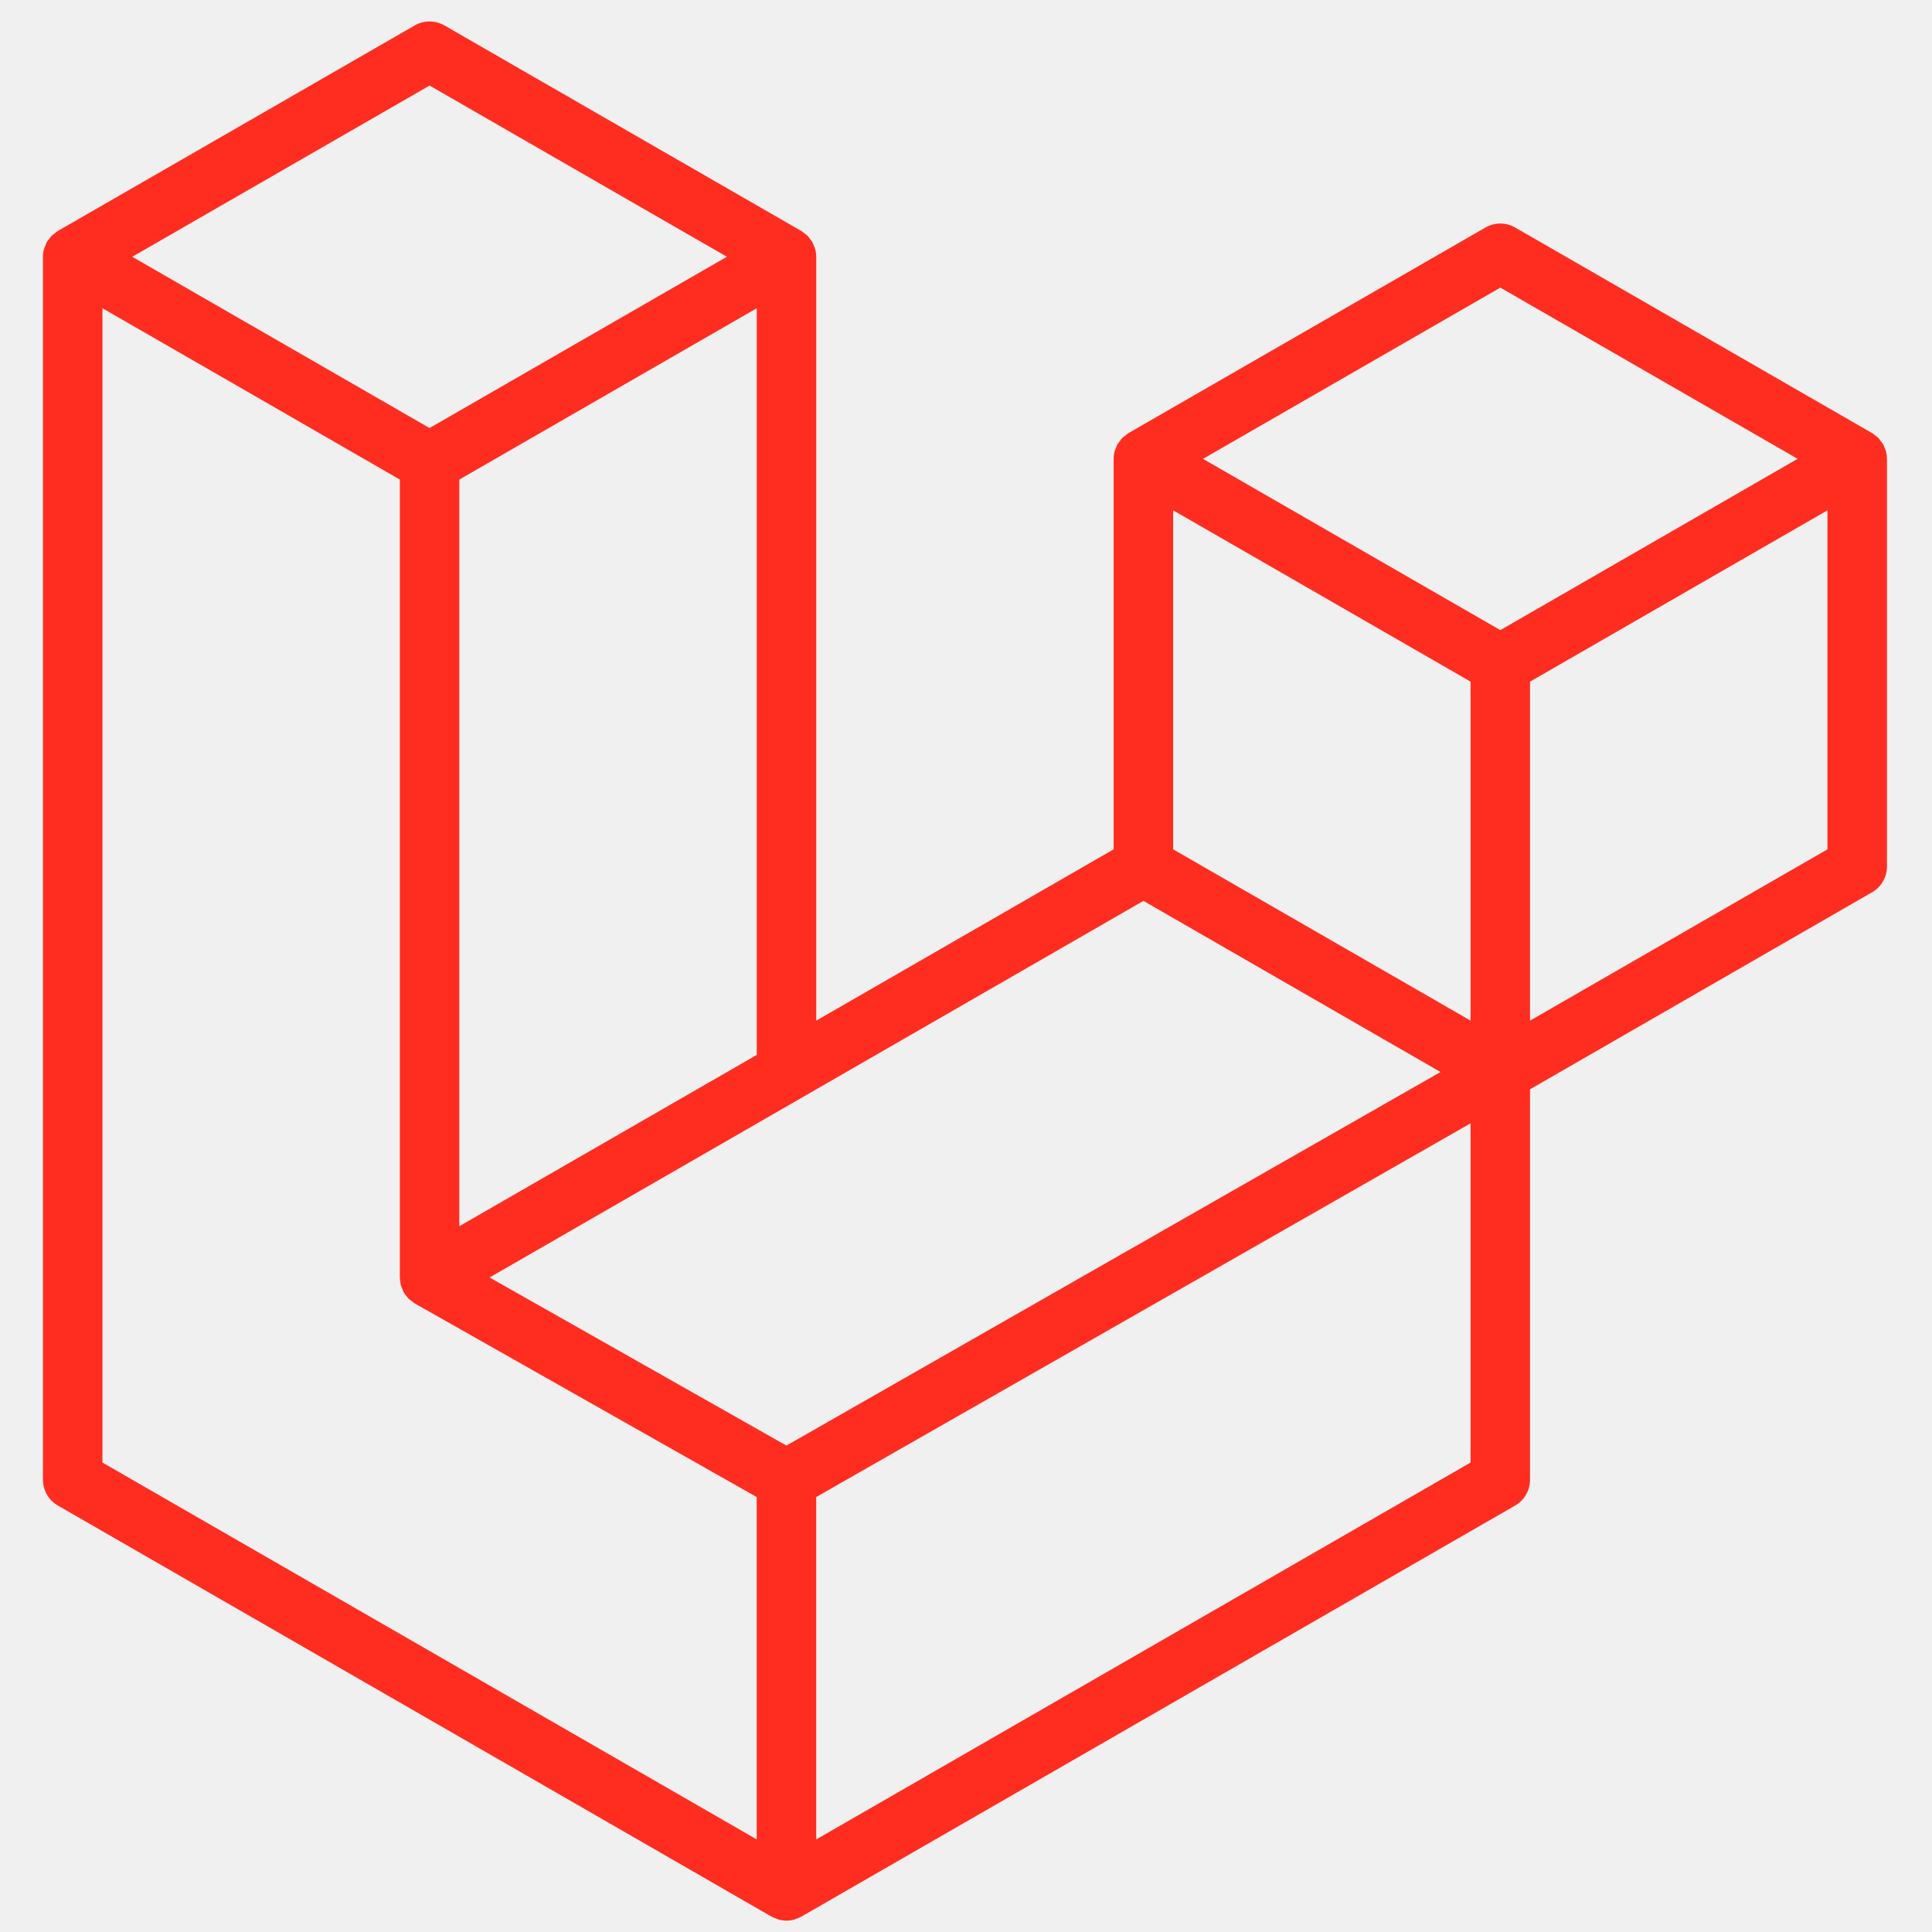
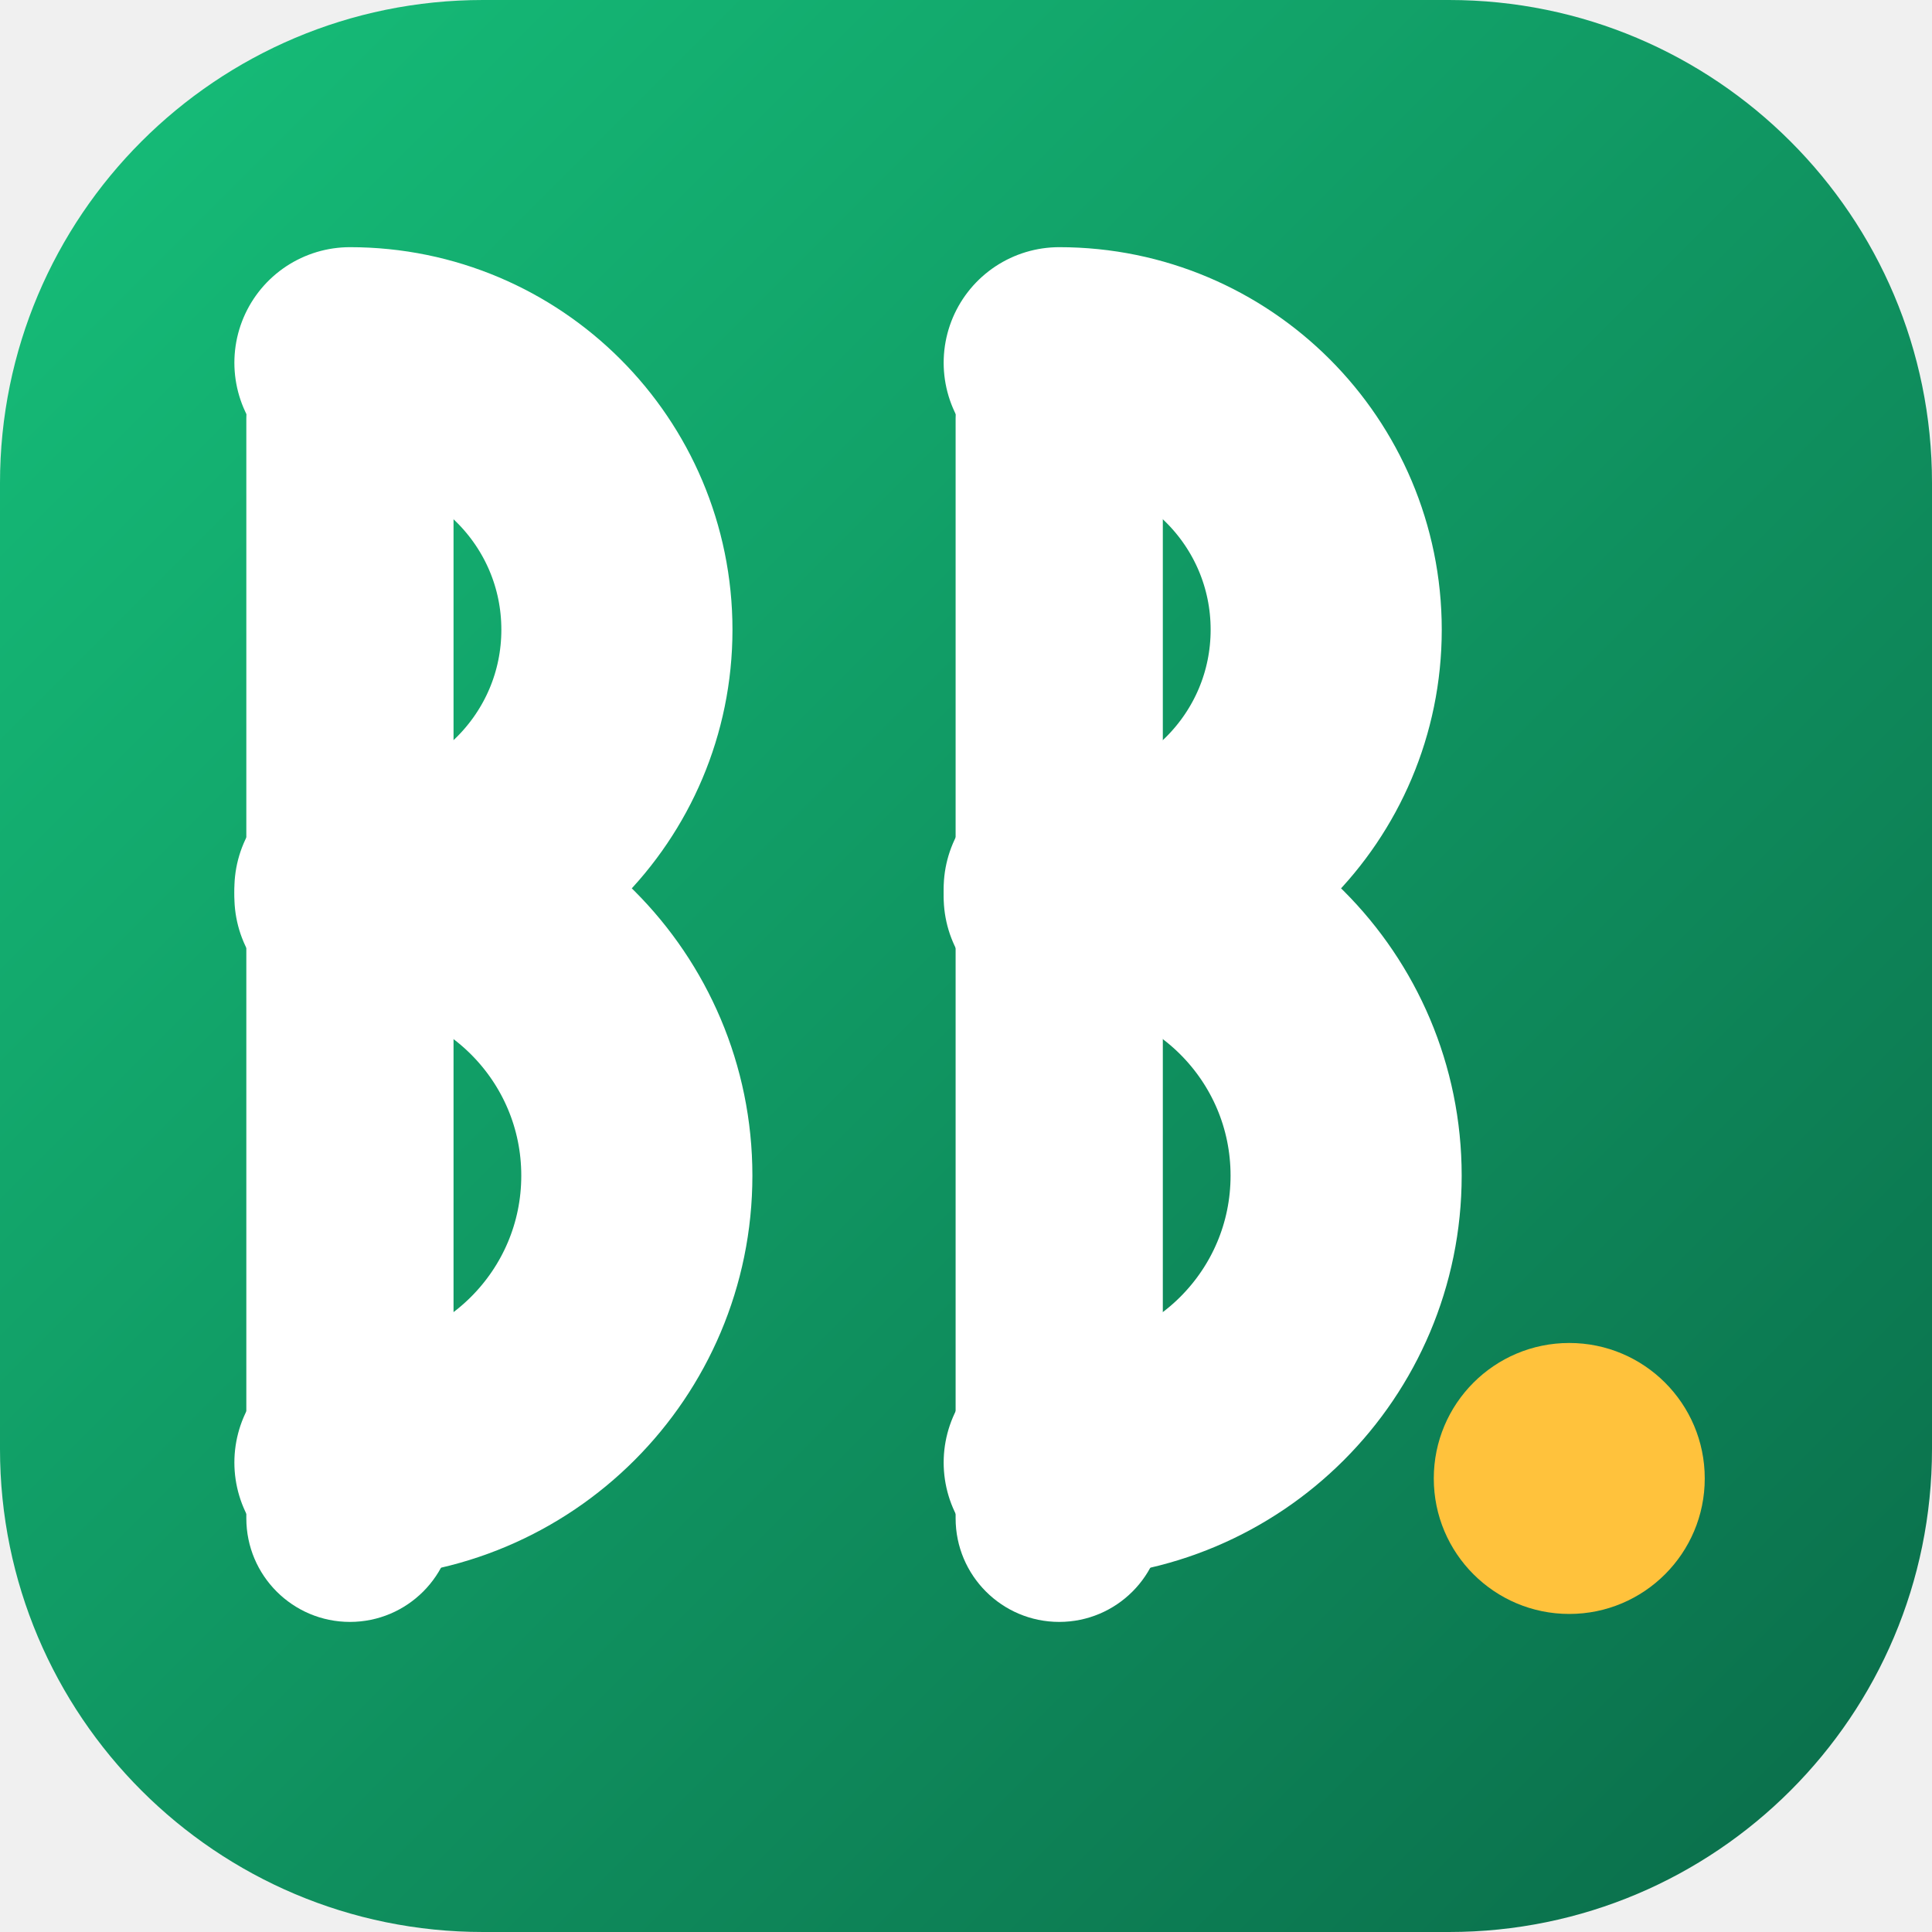
- <svg xmlns="http://www.w3.org/2000/svg" width="166" height="166" viewBox="0 0 166 166" fill="none">
-   <path fill-rule="evenodd" clip-rule="evenodd" d="M162.041 38.759C162.099 38.977 162.129 39.201 162.13 39.426V74.452C162.13 74.902 162.011 75.344 161.786 75.733C161.561 76.122 161.237 76.444 160.847 76.668L131.462 93.594V127.141C131.462 128.054 130.977 128.897 130.186 129.357L68.847 164.683C68.707 164.763 68.554 164.814 68.401 164.868C68.343 164.887 68.289 164.922 68.228 164.938C67.8 165.051 67.349 165.051 66.92 164.938C66.85 164.919 66.786 164.881 66.719 164.855C66.579 164.804 66.432 164.76 66.298 164.683L4.972 129.357C4.583 129.133 4.259 128.81 4.034 128.421C3.808 128.032 3.69 127.591 3.689 127.141L3.689 22.063C3.689 21.834 3.721 21.61 3.779 21.393C3.798 21.32 3.843 21.253 3.868 21.179C3.916 21.045 3.961 20.908 4.031 20.783C4.079 20.7 4.149 20.633 4.206 20.557C4.28 20.454 4.347 20.349 4.433 20.26C4.506 20.186 4.602 20.132 4.685 20.068C4.778 19.992 4.861 19.909 4.966 19.848L35.633 2.185C36.022 1.961 36.462 1.844 36.91 1.844C37.358 1.844 37.798 1.961 38.186 2.185L68.851 19.848H68.857C68.959 19.912 69.045 19.992 69.138 20.065C69.221 20.129 69.313 20.186 69.387 20.257C69.476 20.349 69.54 20.454 69.616 20.557C69.671 20.633 69.744 20.7 69.789 20.783C69.862 20.911 69.904 21.045 69.955 21.179C69.98 21.253 70.025 21.32 70.044 21.396C70.103 21.614 70.133 21.838 70.133 22.063V87.694L95.686 72.974V39.423C95.686 39.2 95.718 38.973 95.775 38.759C95.798 38.683 95.839 38.615 95.865 38.542C95.916 38.408 95.96 38.271 96.031 38.146C96.079 38.063 96.149 37.996 96.203 37.92C96.279 37.818 96.343 37.712 96.433 37.623C96.506 37.549 96.599 37.495 96.681 37.431C96.777 37.355 96.86 37.272 96.962 37.211L127.633 19.548C128.021 19.324 128.461 19.206 128.91 19.206C129.358 19.206 129.798 19.324 130.186 19.548L160.85 37.211C160.959 37.275 161.042 37.355 161.137 37.428C161.217 37.492 161.31 37.549 161.383 37.62C161.473 37.712 161.536 37.818 161.613 37.92C161.67 37.996 161.741 38.063 161.785 38.146C161.859 38.271 161.9 38.408 161.951 38.542C161.98 38.615 162.021 38.683 162.041 38.759ZM157.018 72.974V43.848L146.287 50.028L131.462 58.568V87.694L157.021 72.974H157.018ZM126.354 125.663V96.518L111.771 104.85L70.13 128.626V158.046L126.354 125.663ZM8.801 26.485V125.663L65.018 158.043V128.629L35.649 112L35.64 111.994L35.627 111.988C35.528 111.93 35.445 111.847 35.353 111.777C35.273 111.713 35.18 111.662 35.11 111.592L35.104 111.582C35.021 111.502 34.963 111.403 34.893 111.314C34.829 111.228 34.753 111.154 34.702 111.065L34.699 111.055C34.641 110.96 34.606 110.845 34.565 110.736C34.523 110.64 34.469 110.551 34.443 110.449C34.411 110.328 34.405 110.197 34.392 110.072C34.379 109.976 34.354 109.881 34.354 109.785V109.778V41.205L19.532 32.662L8.801 26.485ZM36.913 7.35L11.364 22.063L36.907 36.777L62.453 22.06L36.907 7.35H36.913ZM50.2 99.174L65.022 90.637V26.485L54.291 32.665L39.466 41.205V105.357L50.2 99.174ZM128.91 24.713L103.363 39.426L128.91 54.14L154.453 39.423L128.91 24.713ZM126.354 58.568L111.529 50.028L100.798 43.848V72.974L115.619 81.511L126.354 87.694V58.568ZM67.571 124.205L105.042 102.803L123.772 92.109L98.245 77.405L68.854 94.334L42.066 109.762L67.571 124.205Z" fill="#FF2D20" />
+ <svg xmlns="http://www.w3.org/2000/svg" width="32" height="32" viewBox="0 0 32 32" fill="none">
+   <defs>
+     <linearGradient id="bb-pitch" x1="0" y1="0" x2="1" y2="1">
+       <stop offset="0" stop-color="#16c07a" />
+       <stop offset="1" stop-color="#0a6b49" />
+     </linearGradient>
+   </defs>
+   <rect width="32" height="32" rx="8" fill="url(#bb-pitch)" />
+   <g transform="translate(-1.2 0.2) scale(1.32)">
+     <rect x="4" y="3.8" width="2.6" height="16.4" rx="1.3" fill="#fff" />
+     <path d="M5.3 4.4a3.3 3.3 0 0 1 0 6.7" fill="none" stroke="#fff" stroke-width="2.9" stroke-linecap="round" />
+     <path d="M5.3 11a3.6 3.6 0 0 1 0 7.2" fill="none" stroke="#fff" stroke-width="2.9" stroke-linecap="round" />
+     <rect x="12.9" y="3.8" width="2.6" height="16.4" rx="1.3" fill="#fff" />
+     <path d="M14.2 4.4a3.3 3.3 0 0 1 0 6.7" fill="none" stroke="#fff" stroke-width="2.9" stroke-linecap="round" />
+     <path d="M14.2 11a3.6 3.6 0 0 1 0 7.2" fill="none" stroke="#fff" stroke-width="2.9" stroke-linecap="round" />
+     <circle cx="20.6" cy="18.4" r="1.7" fill="#ffc23c" />
+   </g>
</svg>
